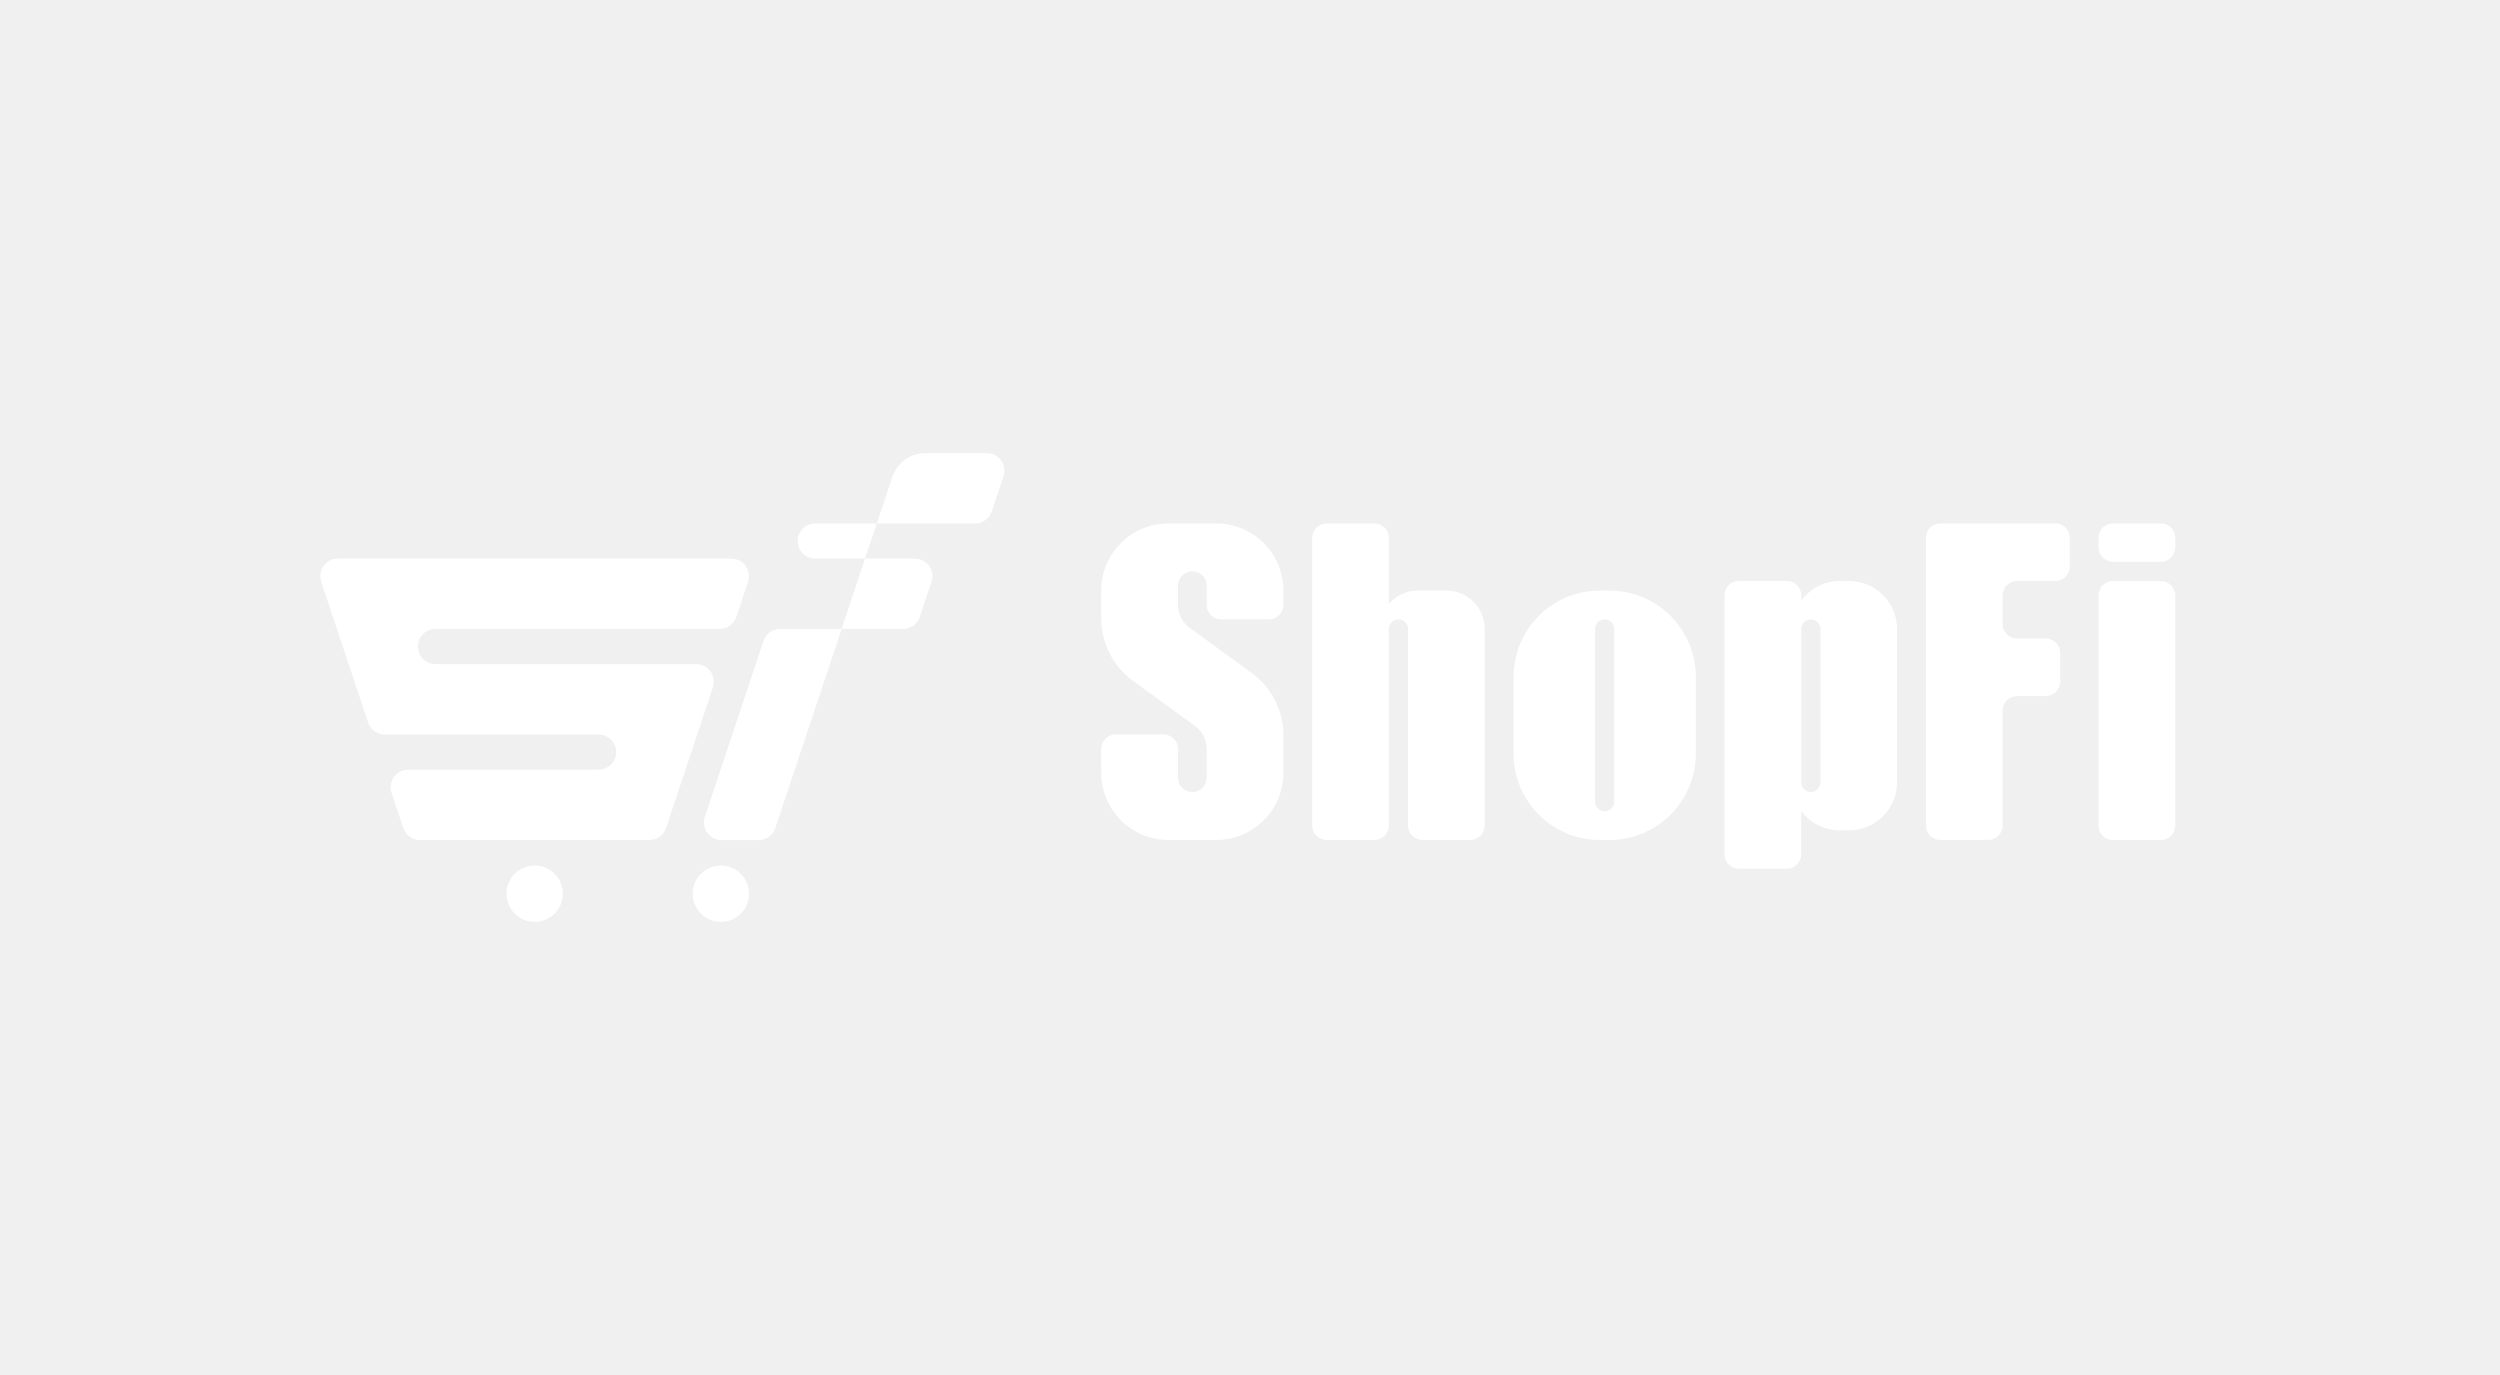
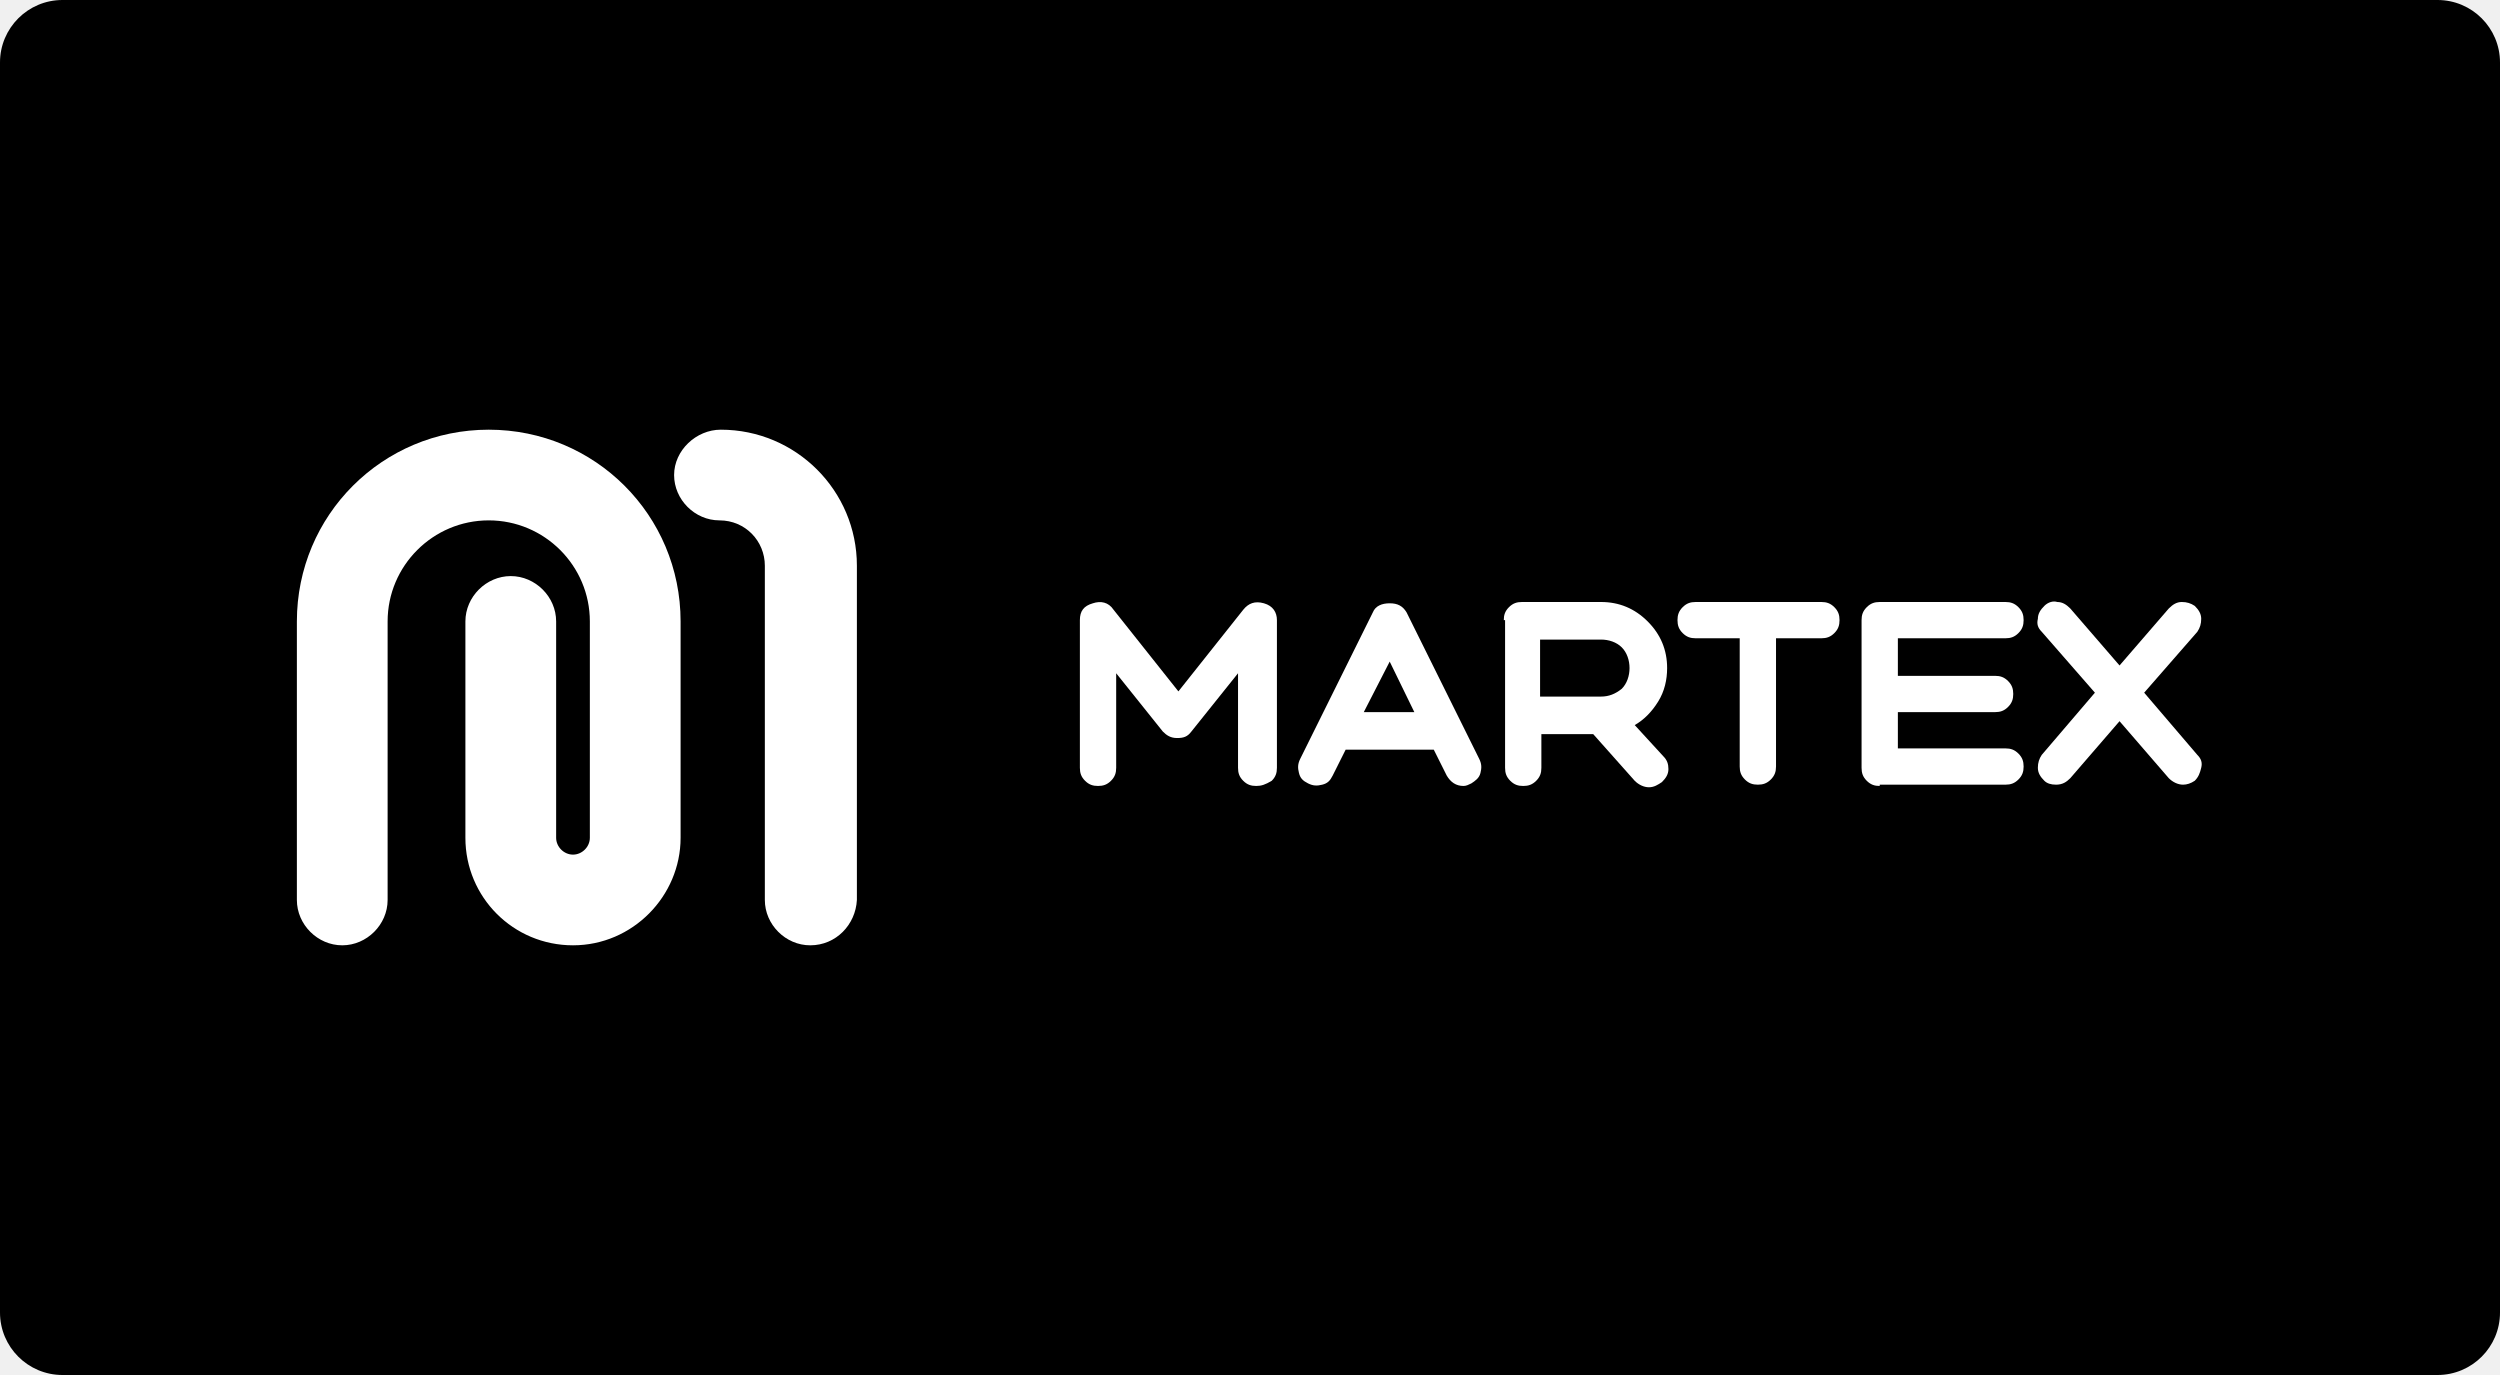
<svg xmlns="http://www.w3.org/2000/svg" width="320" height="176" viewBox="0 0 320 176" fill="none">
-   <rect width="320" height="176" rx="8" />
-   <path d="M95.754 74.466L94.251 78.968C93.947 79.889 93.087 80.506 92.114 80.506H55.747C54.21 80.506 53.124 82.009 53.61 83.469C53.914 84.39 54.774 85.007 55.747 85.007H89.117C90.654 85.007 91.74 86.51 91.254 87.97L85.251 105.983C84.947 106.904 84.087 107.521 83.114 107.521H53.758C52.785 107.521 51.925 106.904 51.621 105.983L50.118 101.482C49.631 100.022 50.717 98.519 52.255 98.519H76.624C77.588 98.519 78.448 97.902 78.761 96.981C79.248 95.521 78.162 94.017 76.624 94.017H49.258C48.285 94.017 47.425 93.401 47.121 92.48L41.117 74.466C40.631 73.007 41.717 71.503 43.255 71.503H93.617C95.155 71.503 96.24 73.015 95.754 74.466Z" fill="white" />
-   <path d="M119.227 74.466L117.724 78.968C117.42 79.889 116.56 80.506 115.587 80.506H107.725L110.722 71.503H117.081C118.628 71.503 119.714 73.015 119.227 74.466Z" fill="white" />
-   <path d="M128.444 60.963L126.941 65.464C126.637 66.385 125.776 67.002 124.803 67.002H112.232L114.205 61.076C114.813 59.243 116.533 58 118.47 58H126.306C127.844 58 128.93 59.503 128.444 60.963Z" fill="white" />
-   <path d="M99.864 80.514H107.727L99.239 105.991C98.935 106.912 98.075 107.529 97.102 107.529H92.358C90.82 107.529 89.734 106.026 90.221 104.566L97.727 82.052C98.031 81.131 98.891 80.514 99.864 80.514Z" fill="white" />
-   <path d="M112.225 67.002L110.722 71.503H104.354C102.816 71.503 101.731 70 102.217 68.54C102.521 67.619 103.381 67.002 104.354 67.002H112.225Z" fill="white" />
-   <path d="M92.269 118C94.261 118 95.875 116.386 95.875 114.394C95.875 112.403 94.261 110.788 92.269 110.788C90.278 110.788 88.664 112.403 88.664 114.394C88.664 116.386 90.278 118 92.269 118Z" fill="white" />
-   <path d="M68.439 118C70.43 118 72.045 116.386 72.045 114.394C72.045 112.403 70.43 110.788 68.439 110.788C66.448 110.788 64.834 112.403 64.834 114.394C64.834 116.386 66.448 118 68.439 118Z" fill="white" />
-   <path d="M164.275 77.438V75.596C164.275 70.851 160.426 67.002 155.683 67.002H149.549C144.806 67.002 140.957 70.851 140.957 75.596V79.184C140.957 82.33 142.46 85.276 144.997 87.126L152.937 92.905C153.893 93.6 154.458 94.704 154.458 95.885V99.535C154.458 100.551 153.632 101.377 152.616 101.377C151.599 101.377 150.774 100.551 150.774 99.535V95.851C150.774 94.834 149.949 94.008 148.932 94.008H142.799C141.782 94.008 140.957 94.834 140.957 95.851V98.918C140.957 103.662 144.806 107.512 149.549 107.512H155.683C160.426 107.512 164.275 103.662 164.275 98.918V94.095C164.275 90.95 162.772 88.004 160.235 86.153L152.294 80.375C151.339 79.68 150.774 78.576 150.774 77.394V74.97C150.774 73.953 151.599 73.128 152.616 73.128C153.632 73.128 154.458 73.953 154.458 74.97V77.429C154.458 78.446 155.283 79.271 156.299 79.271H162.433C163.449 79.28 164.275 78.454 164.275 77.438Z" fill="white" />
-   <path d="M185.143 75.596H181.46C179.983 75.596 178.68 76.256 177.776 77.29V68.844C177.776 67.827 176.951 67.002 175.934 67.002H169.801C168.784 67.002 167.959 67.827 167.959 68.844V105.67C167.959 106.686 168.784 107.512 169.801 107.512H175.934C176.951 107.512 177.776 106.686 177.776 105.67V80.505C177.776 79.827 178.323 79.28 179.001 79.28C179.679 79.28 180.226 79.827 180.226 80.505V105.67C180.226 106.686 181.051 107.512 182.068 107.512H188.201C189.218 107.512 190.043 106.686 190.043 105.67V80.505C190.052 77.794 187.854 75.596 185.143 75.596Z" fill="white" />
-   <path d="M193.734 86.649V96.468C193.734 102.568 198.678 107.521 204.785 107.521H206.01C212.109 107.521 217.061 102.577 217.061 96.468V86.649C217.061 80.549 212.117 75.596 206.01 75.596H204.785C198.678 75.596 193.734 80.549 193.734 86.649ZM205.393 103.837C204.716 103.837 204.168 103.289 204.168 102.611V80.506C204.168 79.828 204.716 79.281 205.393 79.281C206.071 79.281 206.618 79.828 206.618 80.506V102.603C206.627 103.28 206.071 103.837 205.393 103.837Z" fill="white" />
-   <path d="M236.694 74.371H235.469C233.453 74.371 231.681 75.362 230.56 76.856V76.204C230.56 75.188 229.735 74.362 228.718 74.362H222.576C221.56 74.362 220.734 75.188 220.734 76.204V109.354C220.734 110.371 221.56 111.196 222.576 111.196H228.71C229.726 111.196 230.551 110.371 230.551 109.354V103.793C231.672 105.296 233.444 106.278 235.46 106.278H236.685C240.073 106.278 242.818 103.532 242.818 100.144V80.506C242.827 77.117 240.082 74.371 236.694 74.371ZM231.785 101.377C231.107 101.377 230.56 100.83 230.56 100.152V80.506C230.56 79.828 231.107 79.281 231.785 79.281C232.463 79.281 233.01 79.828 233.01 80.506V100.152C233.01 100.83 232.463 101.377 231.785 101.377Z" fill="white" />
-   <path d="M264.929 72.528V68.844C264.929 67.827 264.103 67.002 263.087 67.002H248.361C247.345 67.002 246.52 67.827 246.52 68.844V105.67C246.52 106.686 247.345 107.512 248.361 107.512H254.495C255.511 107.512 256.337 106.686 256.337 105.67V90.941C256.337 89.924 257.162 89.099 258.178 89.099H261.862C262.878 89.099 263.704 88.273 263.704 87.257V83.573C263.704 82.556 262.878 81.73 261.862 81.73H258.178C257.162 81.73 256.337 80.905 256.337 79.888V76.204C256.337 75.187 257.162 74.362 258.178 74.362H263.087C264.103 74.371 264.929 73.545 264.929 72.528Z" fill="white" />
-   <path d="M276.589 107.52H270.455C269.439 107.52 268.613 106.695 268.613 105.678V76.213C268.613 75.196 269.439 74.371 270.455 74.371H276.589C277.605 74.371 278.43 75.196 278.43 76.213V105.678C278.43 106.695 277.605 107.52 276.589 107.52Z" fill="white" />
-   <path d="M276.589 71.911H270.455C269.439 71.911 268.613 71.086 268.613 70.069V68.844C268.613 67.827 269.439 67.002 270.455 67.002H276.589C277.605 67.002 278.43 67.827 278.43 68.844V70.069C278.43 71.095 277.605 71.911 276.589 71.911Z" fill="white" />
+   <rect width="320" height="176" rx="8" fill="black" />
+   <path d="M160.791 100.603C160.128 100.603 159.63 100.438 159.132 99.94C158.634 99.443 158.468 98.945 158.468 98.282V86.176L152.495 93.639C151.997 94.302 151.499 94.468 150.67 94.468C149.84 94.468 149.342 94.136 148.844 93.639L142.871 86.176V98.282C142.871 98.945 142.705 99.443 142.207 99.94C141.709 100.438 141.211 100.603 140.548 100.603C139.884 100.603 139.386 100.438 138.888 99.94C138.391 99.443 138.225 98.945 138.225 98.282V79.377C138.225 78.217 138.722 77.553 139.884 77.222C140.88 76.89 141.875 77.056 142.539 78.051L150.835 88.498L159.132 78.051C159.796 77.222 160.625 76.89 161.787 77.222C162.948 77.553 163.446 78.382 163.446 79.377V98.282C163.446 98.945 163.28 99.443 162.783 99.94C161.953 100.438 161.455 100.603 160.791 100.603Z" fill="white" />
+   <path d="M189.332 97.121C189.664 97.784 189.664 98.282 189.498 98.945C189.332 99.609 188.834 99.94 188.336 100.272C188.004 100.438 187.672 100.604 187.341 100.604C186.345 100.604 185.681 100.106 185.183 99.277L183.524 95.96H172.241L170.581 99.277C170.25 99.94 169.918 100.272 169.254 100.438C168.59 100.604 168.092 100.604 167.429 100.272C166.765 99.94 166.433 99.609 166.267 98.945C166.101 98.282 166.101 97.784 166.433 97.121L175.725 78.382C176.057 77.553 176.887 77.222 177.882 77.222C178.878 77.222 179.542 77.553 180.04 78.382L189.332 97.121ZM181.035 91.151L177.882 84.684L174.564 91.151H181.035Z" fill="white" />
+   <path d="M192.484 79.378C192.484 78.714 192.65 78.217 193.148 77.719C193.646 77.222 194.144 77.056 194.807 77.056H204.929C207.252 77.056 209.244 77.885 210.903 79.544C212.562 81.202 213.392 83.192 213.392 85.513C213.392 87.006 213.06 88.498 212.23 89.825C211.401 91.152 210.405 92.147 209.244 92.81L212.894 96.79C213.392 97.287 213.558 97.785 213.558 98.448C213.558 99.111 213.226 99.609 212.728 100.106C212.23 100.438 211.732 100.77 211.069 100.77C210.405 100.77 209.741 100.438 209.244 99.941L203.934 93.971H197.296V98.282C197.296 98.946 197.13 99.443 196.633 99.941C196.135 100.438 195.637 100.604 194.973 100.604C194.31 100.604 193.812 100.438 193.314 99.941C192.816 99.443 192.65 98.946 192.65 98.282V79.378H192.484ZM197.13 89.162H204.929C205.925 89.162 206.755 88.83 207.584 88.167C208.248 87.503 208.58 86.508 208.58 85.513C208.58 84.518 208.248 83.523 207.584 82.86C206.92 82.197 205.925 81.865 204.929 81.865H197.13V89.162Z" fill="white" />
+   <path d="M217.042 81.699C216.378 81.699 215.88 81.534 215.382 81.036C214.885 80.539 214.719 80.041 214.719 79.378C214.719 78.714 214.885 78.217 215.382 77.719C215.88 77.222 216.378 77.056 217.042 77.056H233.137C233.801 77.056 234.299 77.222 234.797 77.719C235.294 78.217 235.46 78.714 235.46 79.378C235.46 80.041 235.294 80.539 234.797 81.036C234.299 81.534 233.801 81.699 233.137 81.699H227.33V98.116C227.33 98.78 227.164 99.277 226.666 99.775C226.168 100.272 225.67 100.438 225.007 100.438C224.343 100.438 223.845 100.272 223.347 99.775C222.849 99.277 222.683 98.78 222.683 98.116V81.699H217.042Z" fill="white" />
+   <path d="M240.604 100.604C239.941 100.604 239.443 100.438 238.945 99.941C238.447 99.443 238.281 98.946 238.281 98.282V79.378C238.281 78.714 238.447 78.217 238.945 77.719C239.443 77.222 239.941 77.056 240.604 77.056H256.7C257.363 77.056 257.861 77.222 258.359 77.719C258.857 78.217 259.023 78.714 259.023 79.378C259.023 80.041 258.857 80.539 258.359 81.036C257.861 81.534 257.363 81.699 256.7 81.699H242.927V86.508H255.372C256.036 86.508 256.534 86.674 257.032 87.172C257.529 87.669 257.695 88.167 257.695 88.83C257.695 89.493 257.529 89.991 257.032 90.488C256.534 90.986 256.036 91.152 255.372 91.152H242.927V95.795H256.7C257.363 95.795 257.861 95.961 258.359 96.458C258.857 96.956 259.023 97.453 259.023 98.116C259.023 98.78 258.857 99.277 258.359 99.775C257.861 100.272 257.363 100.438 256.7 100.438H240.604V100.604Z" fill="white" />
+   <path d="M280.925 77.553C281.423 78.051 281.755 78.548 281.755 79.212C281.755 79.875 281.589 80.372 281.257 80.87L274.454 88.664L281.257 96.624C281.755 97.121 281.921 97.619 281.755 98.282C281.589 98.945 281.423 99.443 280.925 99.94C280.427 100.272 279.93 100.438 279.432 100.438C278.768 100.438 278.104 100.106 277.606 99.609L271.301 92.312L264.996 99.609C264.498 100.106 264 100.438 263.17 100.438C262.507 100.438 262.009 100.272 261.677 99.94C261.179 99.443 260.847 98.945 260.847 98.282C260.847 97.619 261.013 97.121 261.345 96.624L268.148 88.664L261.345 80.87C260.847 80.372 260.681 79.875 260.847 79.212C260.847 78.548 261.179 78.051 261.677 77.553C262.175 77.056 262.839 76.89 263.336 77.056C264 77.056 264.498 77.388 264.996 77.885L271.301 85.181L277.606 77.885C278.104 77.388 278.602 77.056 279.266 77.056C279.93 77.056 280.427 77.222 280.925 77.553Z" fill="white" />
+   <path d="M73.344 121C65.711 121 59.571 114.864 59.571 107.236V79.543C59.571 76.392 62.226 73.739 65.379 73.739C68.531 73.739 71.186 76.392 71.186 79.543V107.236C71.186 108.397 72.182 109.392 73.344 109.392C74.505 109.392 75.501 108.397 75.501 107.236V79.543C75.501 72.412 69.693 66.608 62.558 66.608C55.423 66.608 49.615 72.412 49.615 79.543V115.196C49.615 118.347 46.96 121 43.808 121C40.655 121 38 118.347 38 115.196V79.543C38 65.945 48.952 55 62.558 55C76.164 55 87.116 65.945 87.116 79.543V107.236C87.116 114.698 80.976 121 73.344 121Z" fill="white" />
+   <path d="M103.708 121C100.555 121 97.9 118.347 97.9 115.196V72.412C97.9 69.261 95.411 66.608 92.093 66.608C88.94 66.608 86.285 63.955 86.285 60.804C86.285 57.653 89.106 55 92.259 55C101.883 55 109.682 62.794 109.682 72.412V115.196C109.516 118.347 107.027 121 103.708 121Z" fill="white" />
</svg>
